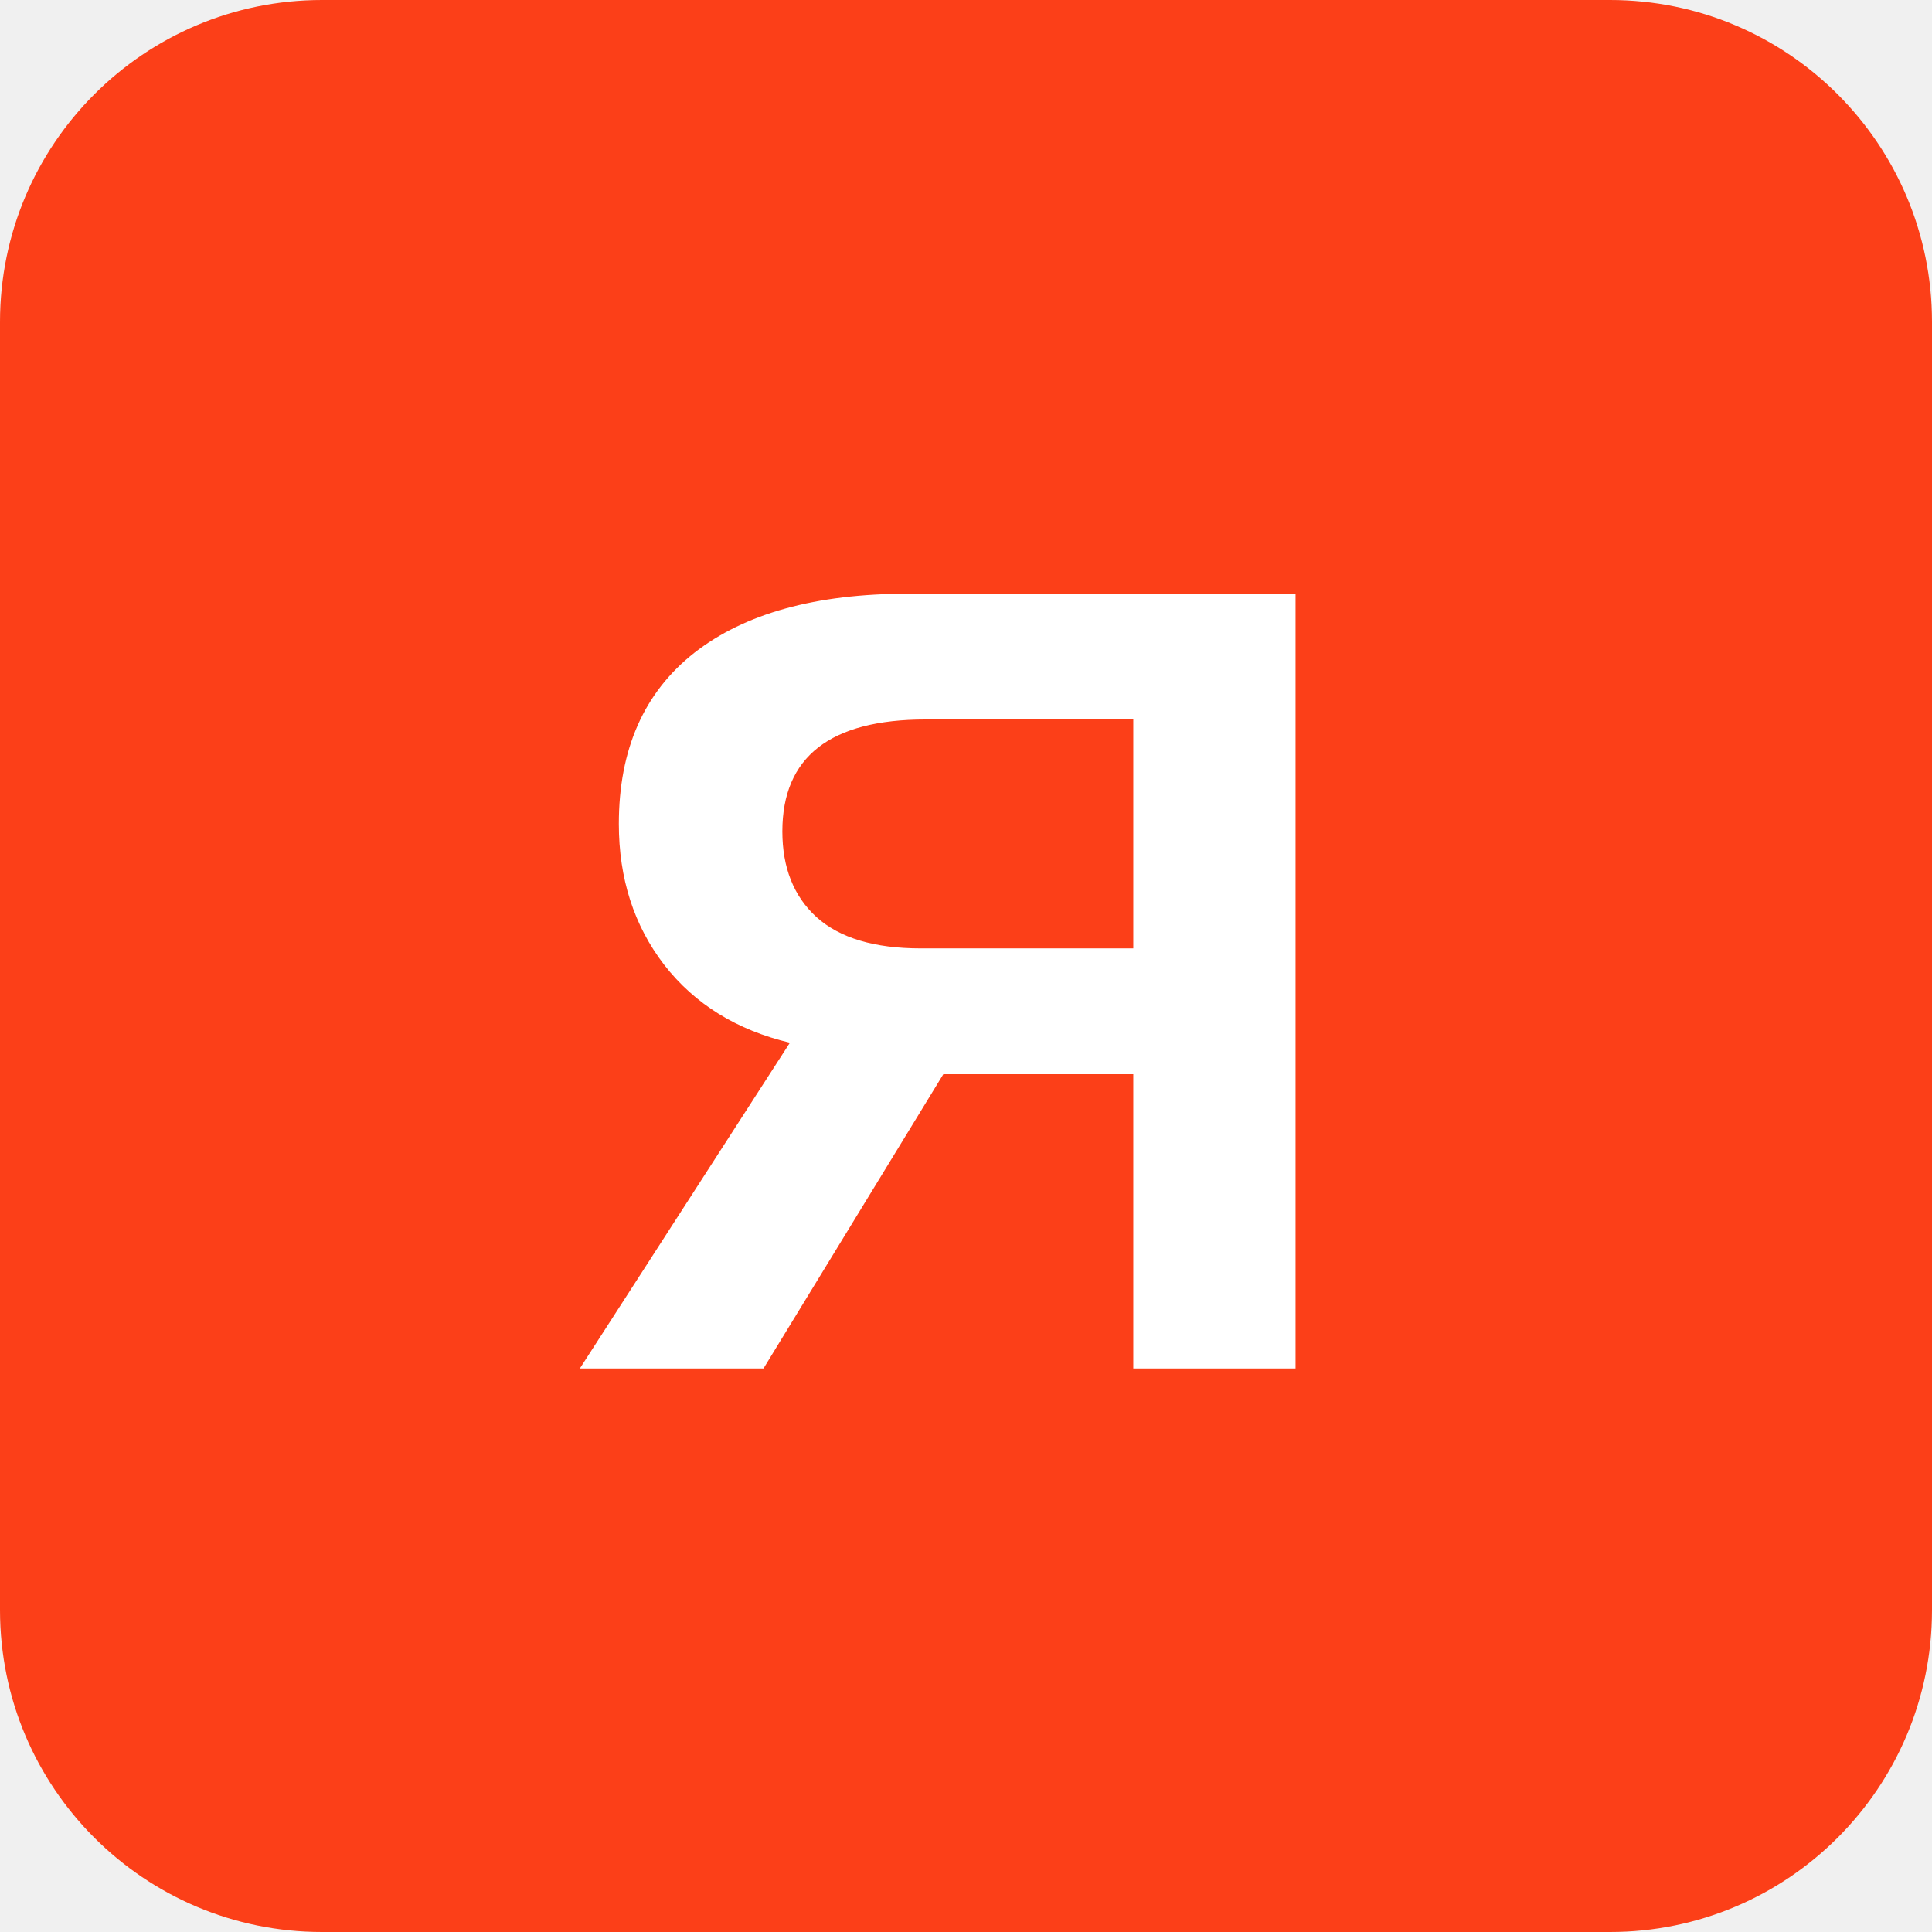
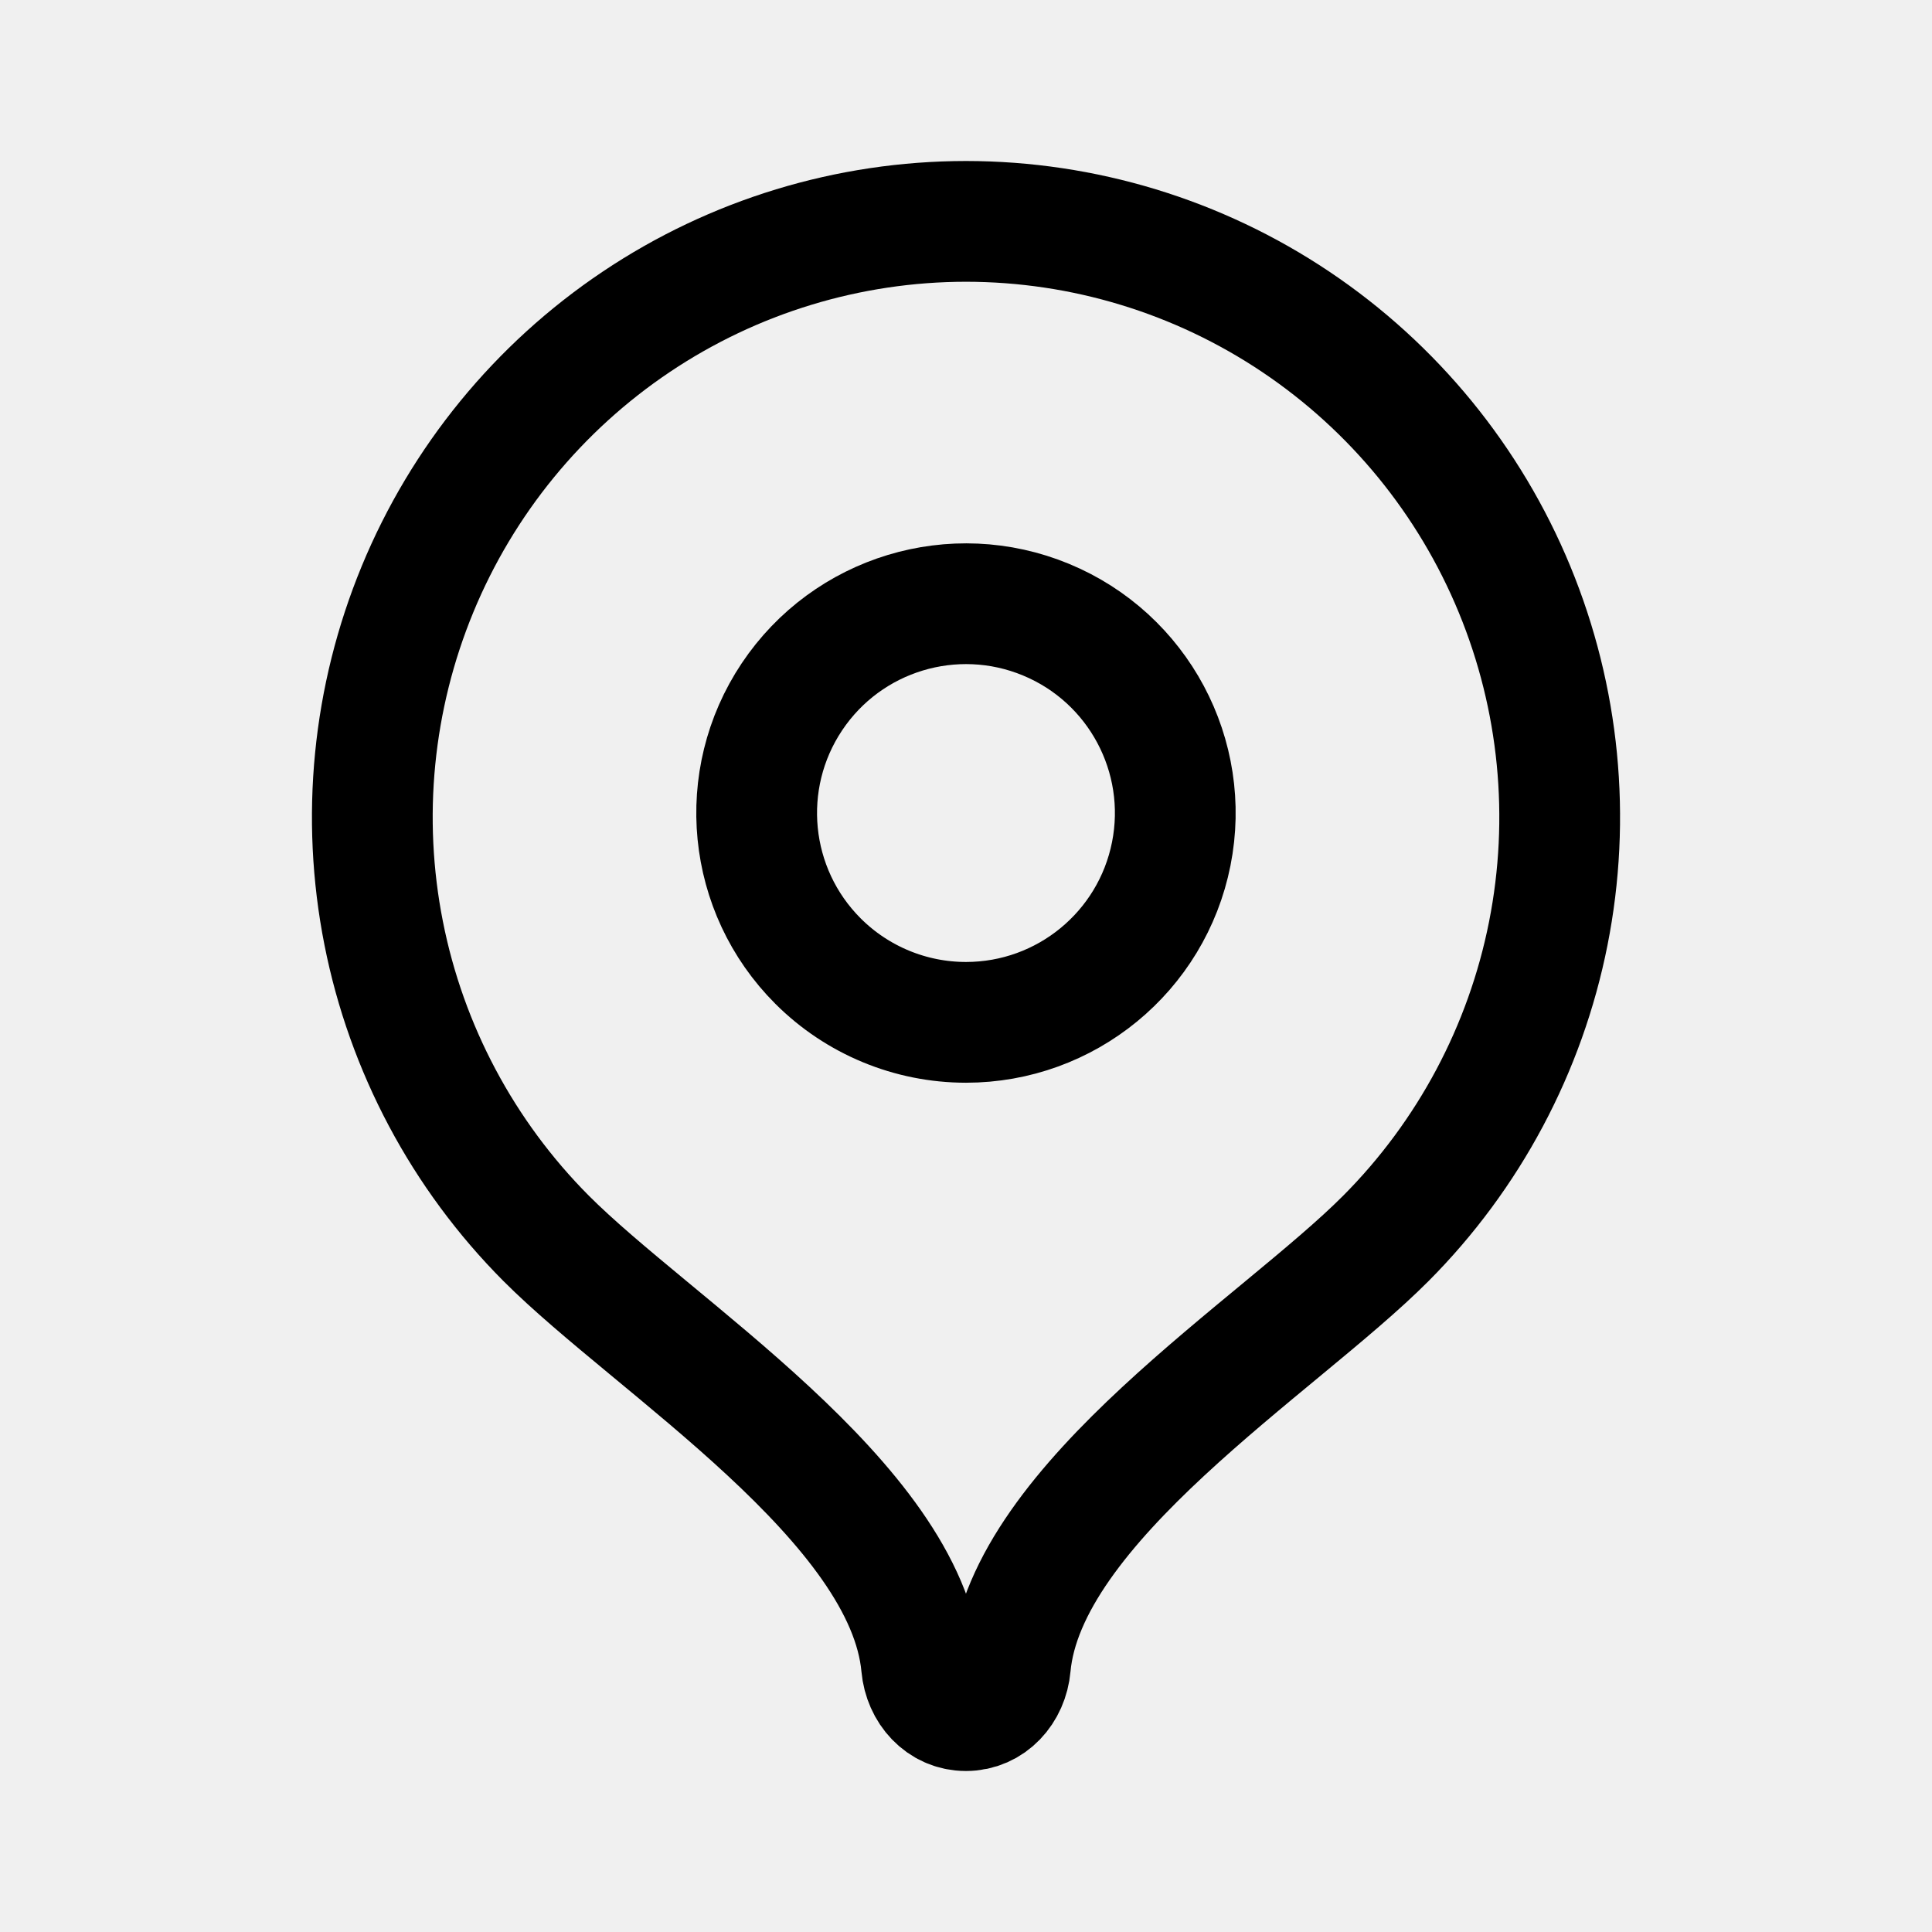
- <svg xmlns="http://www.w3.org/2000/svg" viewBox="0 0 24 24" fill="none">
-   <rect width="24" height="24" rx="4" fill="#FC3F18" />
-   <text x="12" y="17" font-family="Arial, sans-serif" font-size="14" font-weight="bold" fill="white" text-anchor="middle">Я</text>
+ <svg xmlns="http://www.w3.org/2000/svg" width="800px" height="800px" viewBox="0 0 192 192" fill="none">
+   <path stroke="#000000" stroke-linecap="round" stroke-linejoin="round" stroke-width="12" d="M95.997 22a58.897 58.897 0 0 0-32.772 9.985 59.174 59.174 0 0 0-21.728 26.56 59.386 59.386 0 0 0-3.368 34.191 59.269 59.269 0 0 0 16.125 30.312c10.688 10.722 35.841 26.232 37.33 42.525.223 2.434 1.987 4.427 4.413 4.427s4.196-1.993 4.413-4.427c1.488-16.293 26.622-31.777 37.304-42.492a59.274 59.274 0 0 0 16.151-30.313 59.383 59.383 0 0 0-3.354-34.205 59.176 59.176 0 0 0-21.73-26.574A58.897 58.897 0 0 0 95.997 22v0Z" />
+   <path stroke="#000000" stroke-linecap="round" stroke-linejoin="round" stroke-width="12" d="M95.997 101.6a20.806 20.806 0 0 1-14.708-6.092 20.8 20.8 0 1 1 14.708 6.092v0Z" />
</svg>
